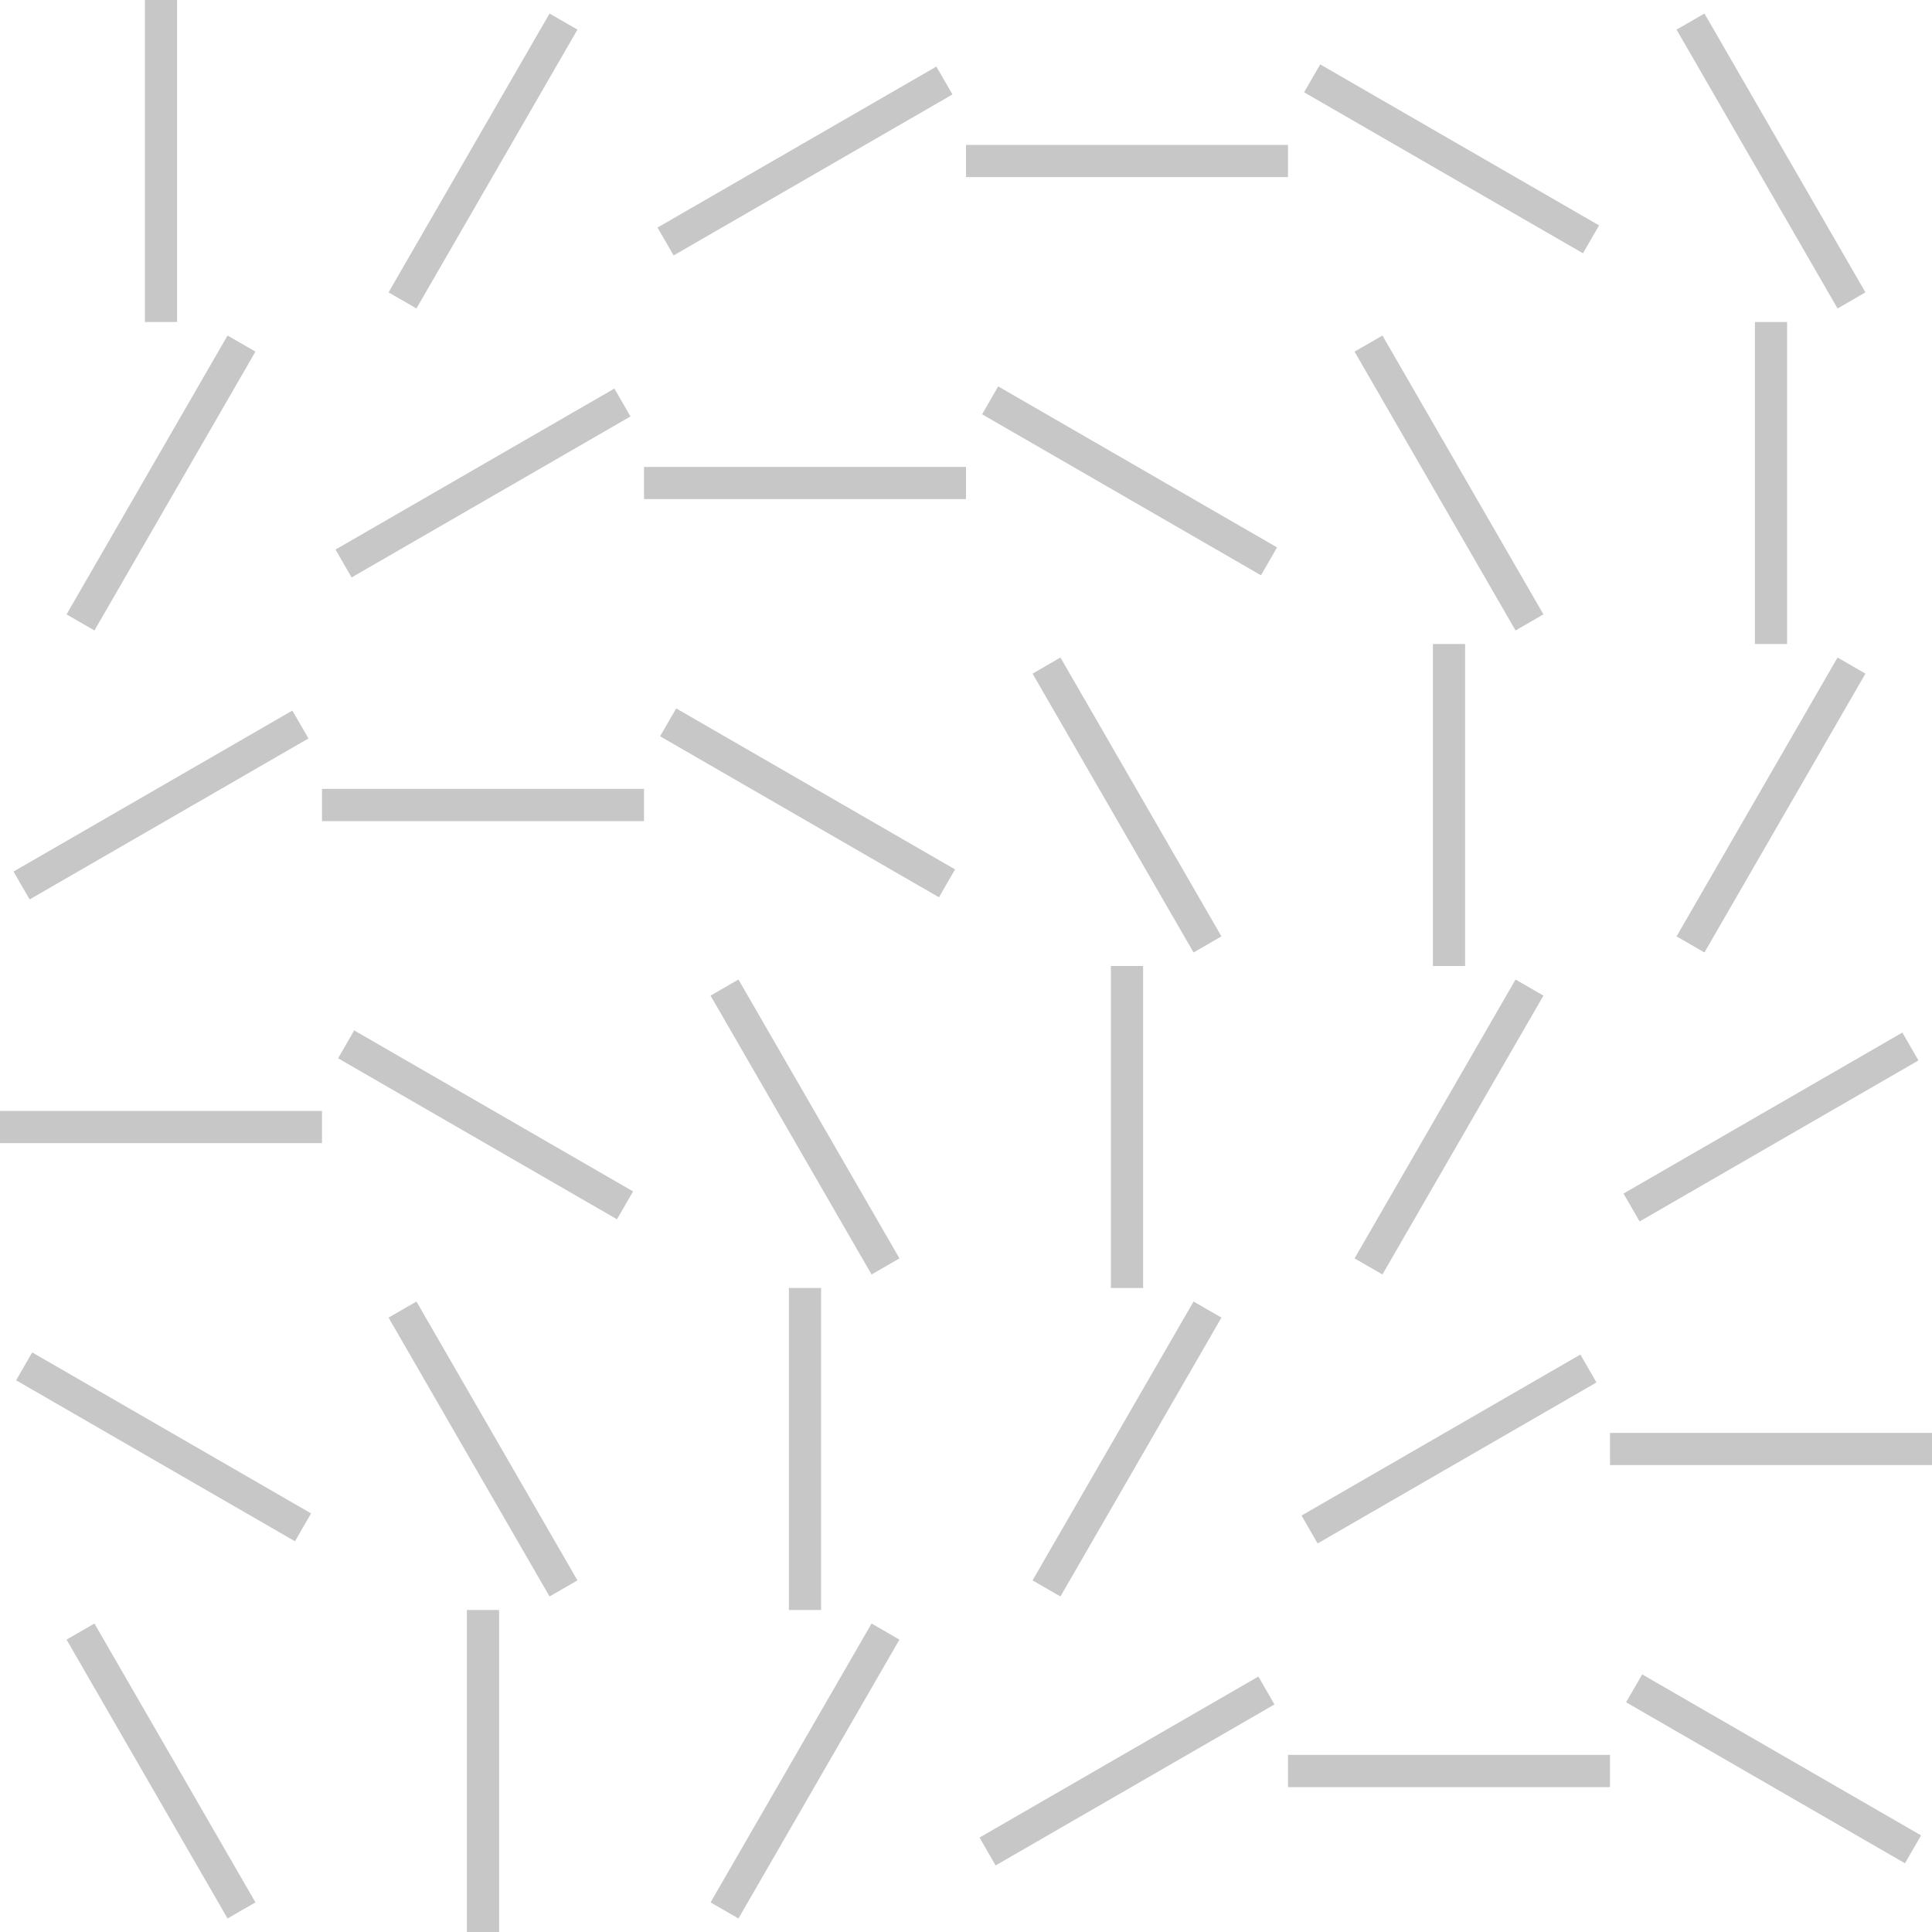
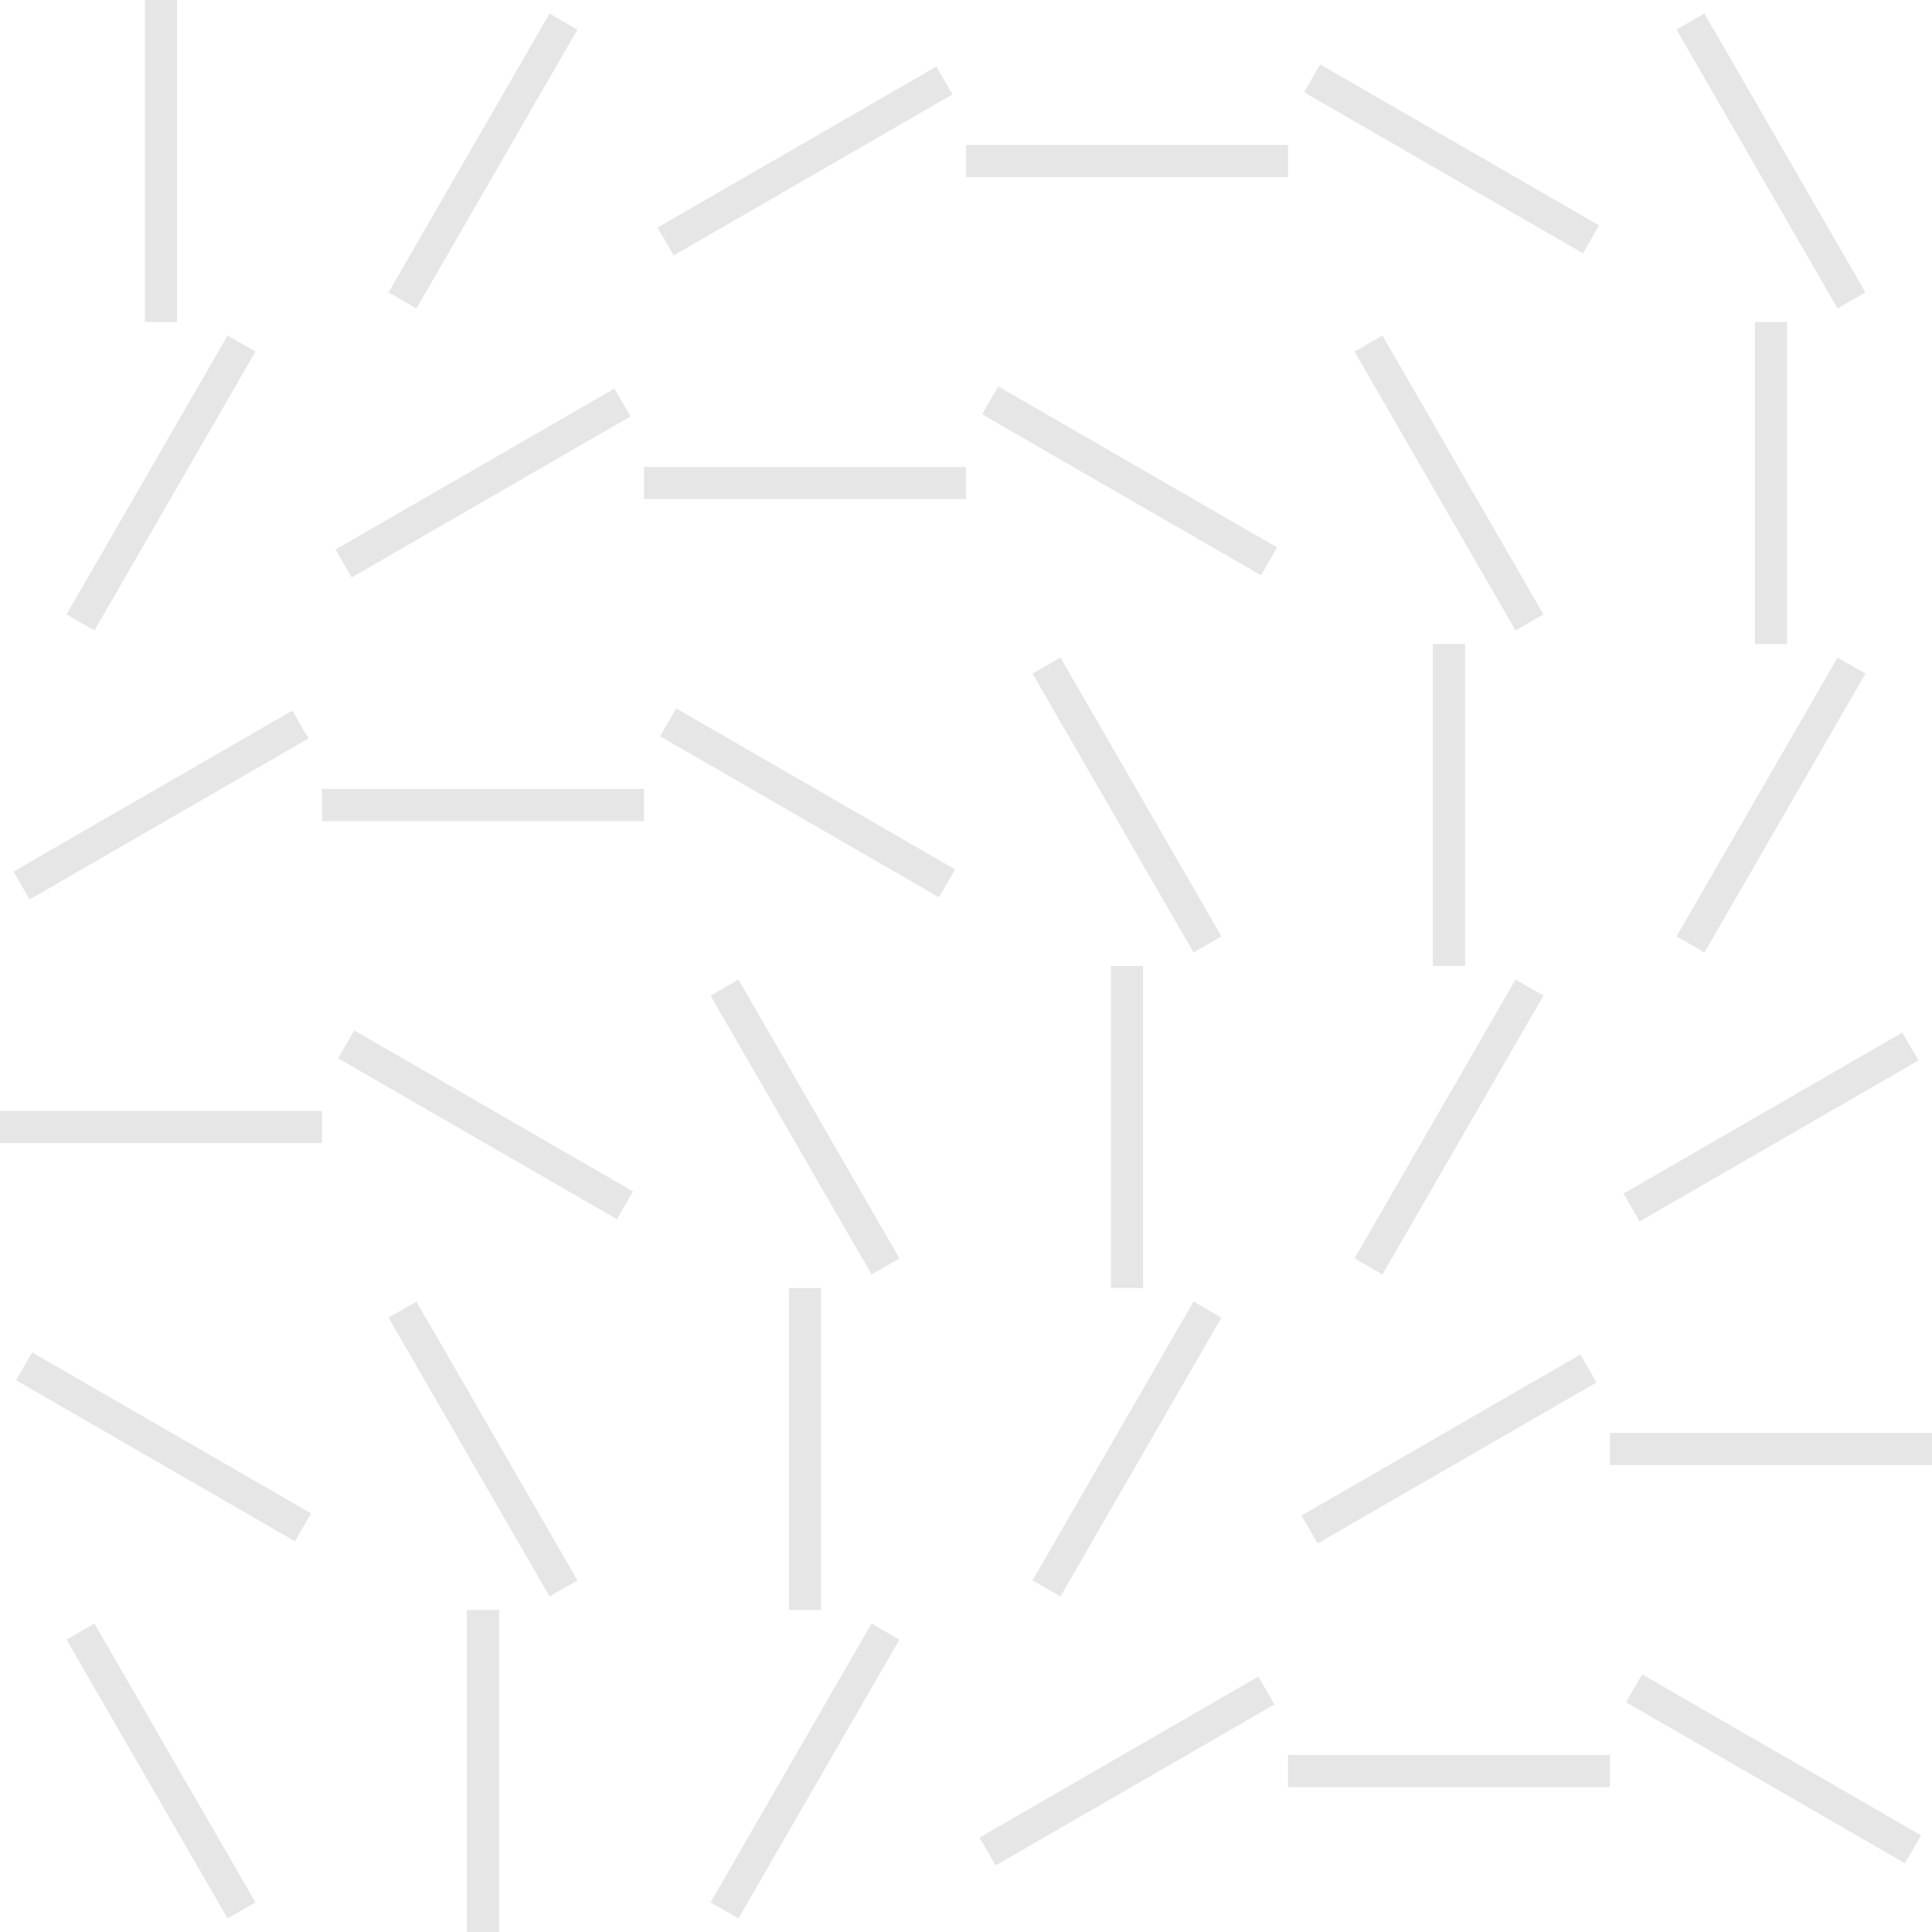
<svg xmlns="http://www.w3.org/2000/svg" width="120px" height="120px" viewBox="0 0 120 120" version="1.1">
  <defs />
  <g id="Page-1" stroke="none" stroke-width="1" fill="none" fill-rule="evenodd">
-     <g id="line-in-motion" fill="#C7C7C7">
+     <g id="line-in-motion" fill="#C7C7C770">
      <path d="M9,0 L11,0 L11,20 L9,20 L9,0 Z M34.134,0.84 L35.866,1.84 L25.866,19.16 L24.134,18.16 L34.134,0.84 Z M14.134,20.84 L15.866,21.84 L5.866,39.16 L4.134,38.16 L14.134,20.84 Z M58.16,4.134 L59.16,5.866 L41.84,15.866 L40.84,14.134 L58.16,4.134 Z M18.16,44.134 L19.16,45.866 L1.84,55.866 L0.84,54.134 L18.16,44.134 Z M80,9 L80,11 L60,11 L60,9 L80,9 Z M20,69 L20,71 L0,71 L0,69 L20,69 Z M99.321,14 L98.321,15.732 L81,5.732 L82,4 L99.321,14 Z M19.321,94 L18.321,95.732 L1,85.732 L2,84 L19.321,94 Z M115.866,18.16 L114.134,19.16 L104.134,1.84 L105.866,0.84 L115.866,18.16 Z M15.866,118.16 L14.134,119.16 L4.134,101.84 L5.866,100.84 L15.866,118.16 Z M38.16,24.134 L39.16,25.866 L21.84,35.866 L20.84,34.134 L38.16,24.134 Z M60,29 L60,31 L40,31 L40,29 L60,29 Z M79.321,34 L78.321,35.732 L61,25.732 L62,24 L79.321,34 Z M95.866,38.16 L94.134,39.16 L84.134,21.84 L85.866,20.84 L95.866,38.16 Z M111,40 L109,40 L109,20 L111,20 L111,40 Z M114.134,40.84 L115.866,41.84 L105.866,59.16 L104.134,58.16 L114.134,40.84 Z M40,49 L40,51 L20,51 L20,49 L40,49 Z M59.321,54 L58.321,55.732 L41,45.732 L42,44 L59.321,54 Z M75.866,58.16 L74.134,59.16 L64.134,41.84 L65.866,40.84 L75.866,58.16 Z M91,60 L89,60 L89,40 L91,40 L91,60 Z M94.134,60.84 L95.866,61.84 L85.866,79.16 L84.134,78.16 L94.134,60.84 Z M118.16,64.134 L119.16,65.866 L101.84,75.866 L100.84,74.134 L118.16,64.134 Z M39.321,74 L38.321,75.732 L21,65.732 L22,64 L39.321,74 Z M55.866,78.16 L54.134,79.16 L44.134,61.84 L45.866,60.84 L55.866,78.16 Z M71,80 L69,80 L69,60 L71,60 L71,80 Z M74.134,80.84 L75.866,81.84 L65.866,99.16 L64.134,98.16 L74.134,80.84 Z M98.16,84.134 L99.16,85.866 L81.84,95.866 L80.84,94.134 L98.16,84.134 Z M120,89 L120,91 L100,91 L100,89 L120,89 Z M35.866,98.16 L34.134,99.16 L24.134,81.84 L25.866,80.84 L35.866,98.16 Z M51,100 L49,100 L49,80 L51,80 L51,100 Z M54.134,100.84 L55.866,101.84 L45.866,119.16 L44.134,118.16 L54.134,100.84 Z M78.16,104.134 L79.16,105.866 L61.84,115.866 L60.84,114.134 L78.16,104.134 Z M100,109 L100,111 L80,111 L80,109 L100,109 Z M119.321,114 L118.321,115.732 L101,105.732 L102,104 L119.321,114 Z M31,120 L29,120 L29,100 L31,100 L31,120 Z" id="Combined-Shape" />
    </g>
  </g>
</svg>
